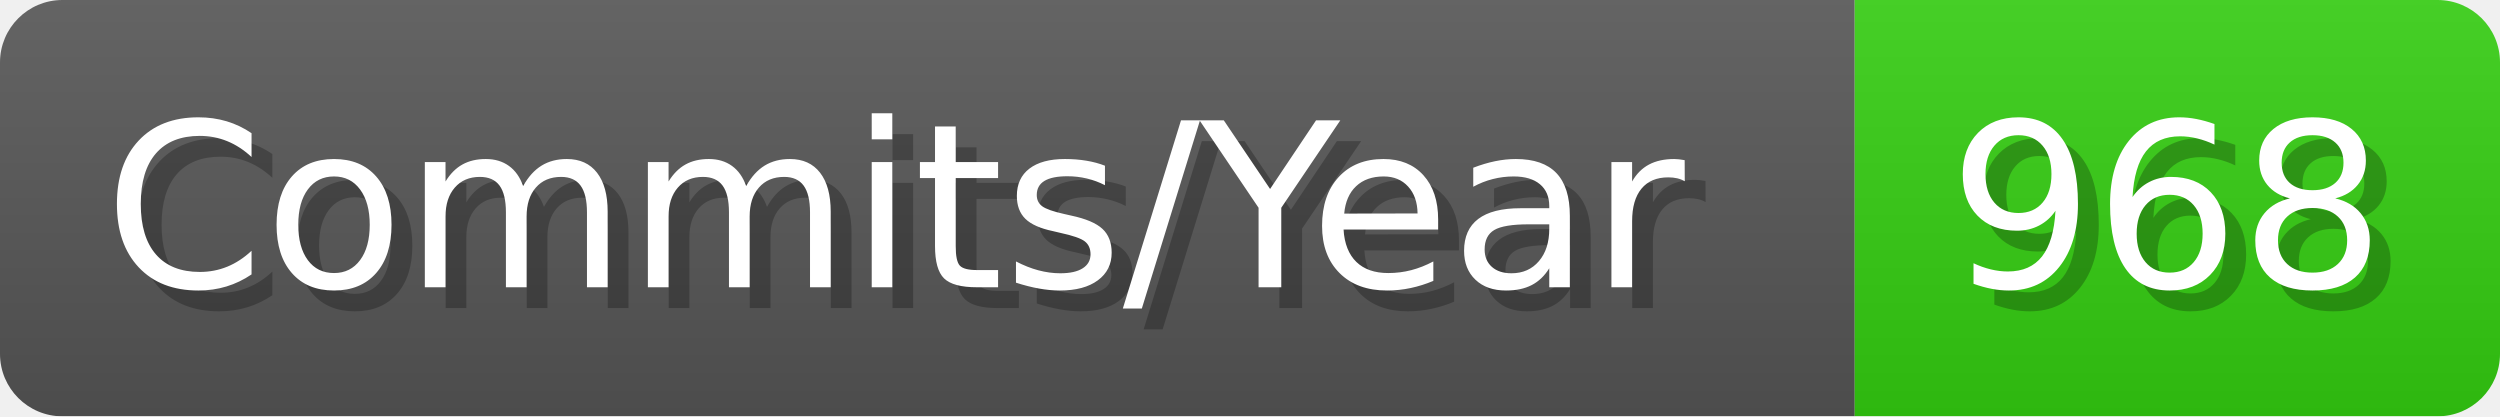
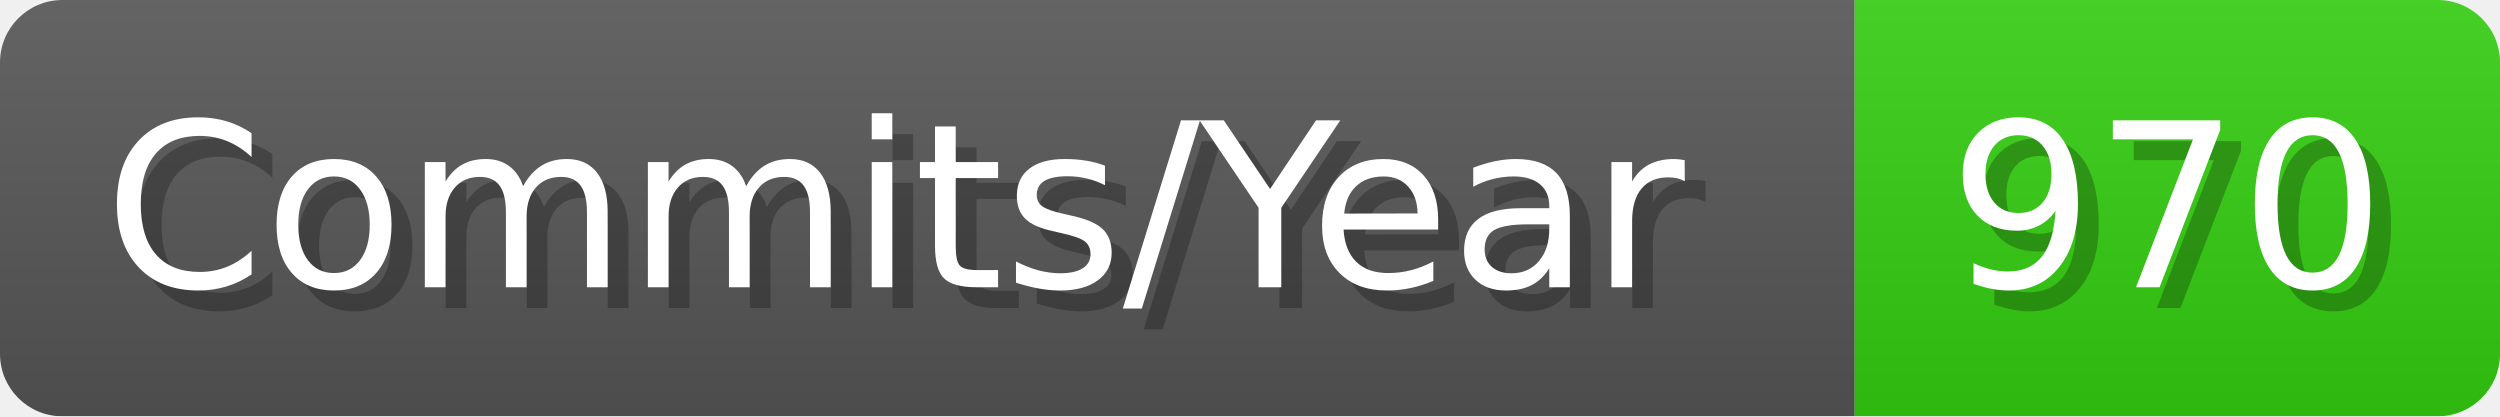
- <svg xmlns="http://www.w3.org/2000/svg" width="120.1" height="20" viewBox="0 0 1201 200" role="img" aria-label="Commits/Year: 968">
+ <svg xmlns="http://www.w3.org/2000/svg" width="120.1" height="20" viewBox="0 0 1201 200" role="img" aria-label="Commits/Year: 970">
  <linearGradient id="aUPdi" x2="0" y2="100%">
    <stop offset="0" stop-opacity=".1" stop-color="#EEE" />
    <stop offset="1" stop-opacity=".1" />
  </linearGradient>
  <mask id="WfAiQ">
    <rect width="1201" height="200" rx="30" fill="#FFF" />
  </mask>
  <g mask="url(#WfAiQ)">
    <rect width="891" height="200" fill="#555" />
    <rect width="310" height="200" fill="#3C1" x="891" />
    <rect width="1201" height="200" fill="url(#aUPdi)" />
  </g>
  <g aria-hidden="true" fill="#fff" text-anchor="start" font-family="Verdana,DejaVu Sans,sans-serif" font-size="110">
    <text x="60" y="148" textLength="791" fill="#000" opacity="0.25">Commits/Year</text>
    <text x="50" y="138" textLength="791">Commits/Year</text>
-     <text x="946" y="148" textLength="210" fill="#000" opacity="0.25">968</text>
-     <text x="936" y="138" textLength="210">968</text>
+     <text x="946" y="148" textLength="210" fill="#000" opacity="0.25">970</text>
+     <text x="936" y="138" textLength="210">970</text>
  </g>
</svg>
